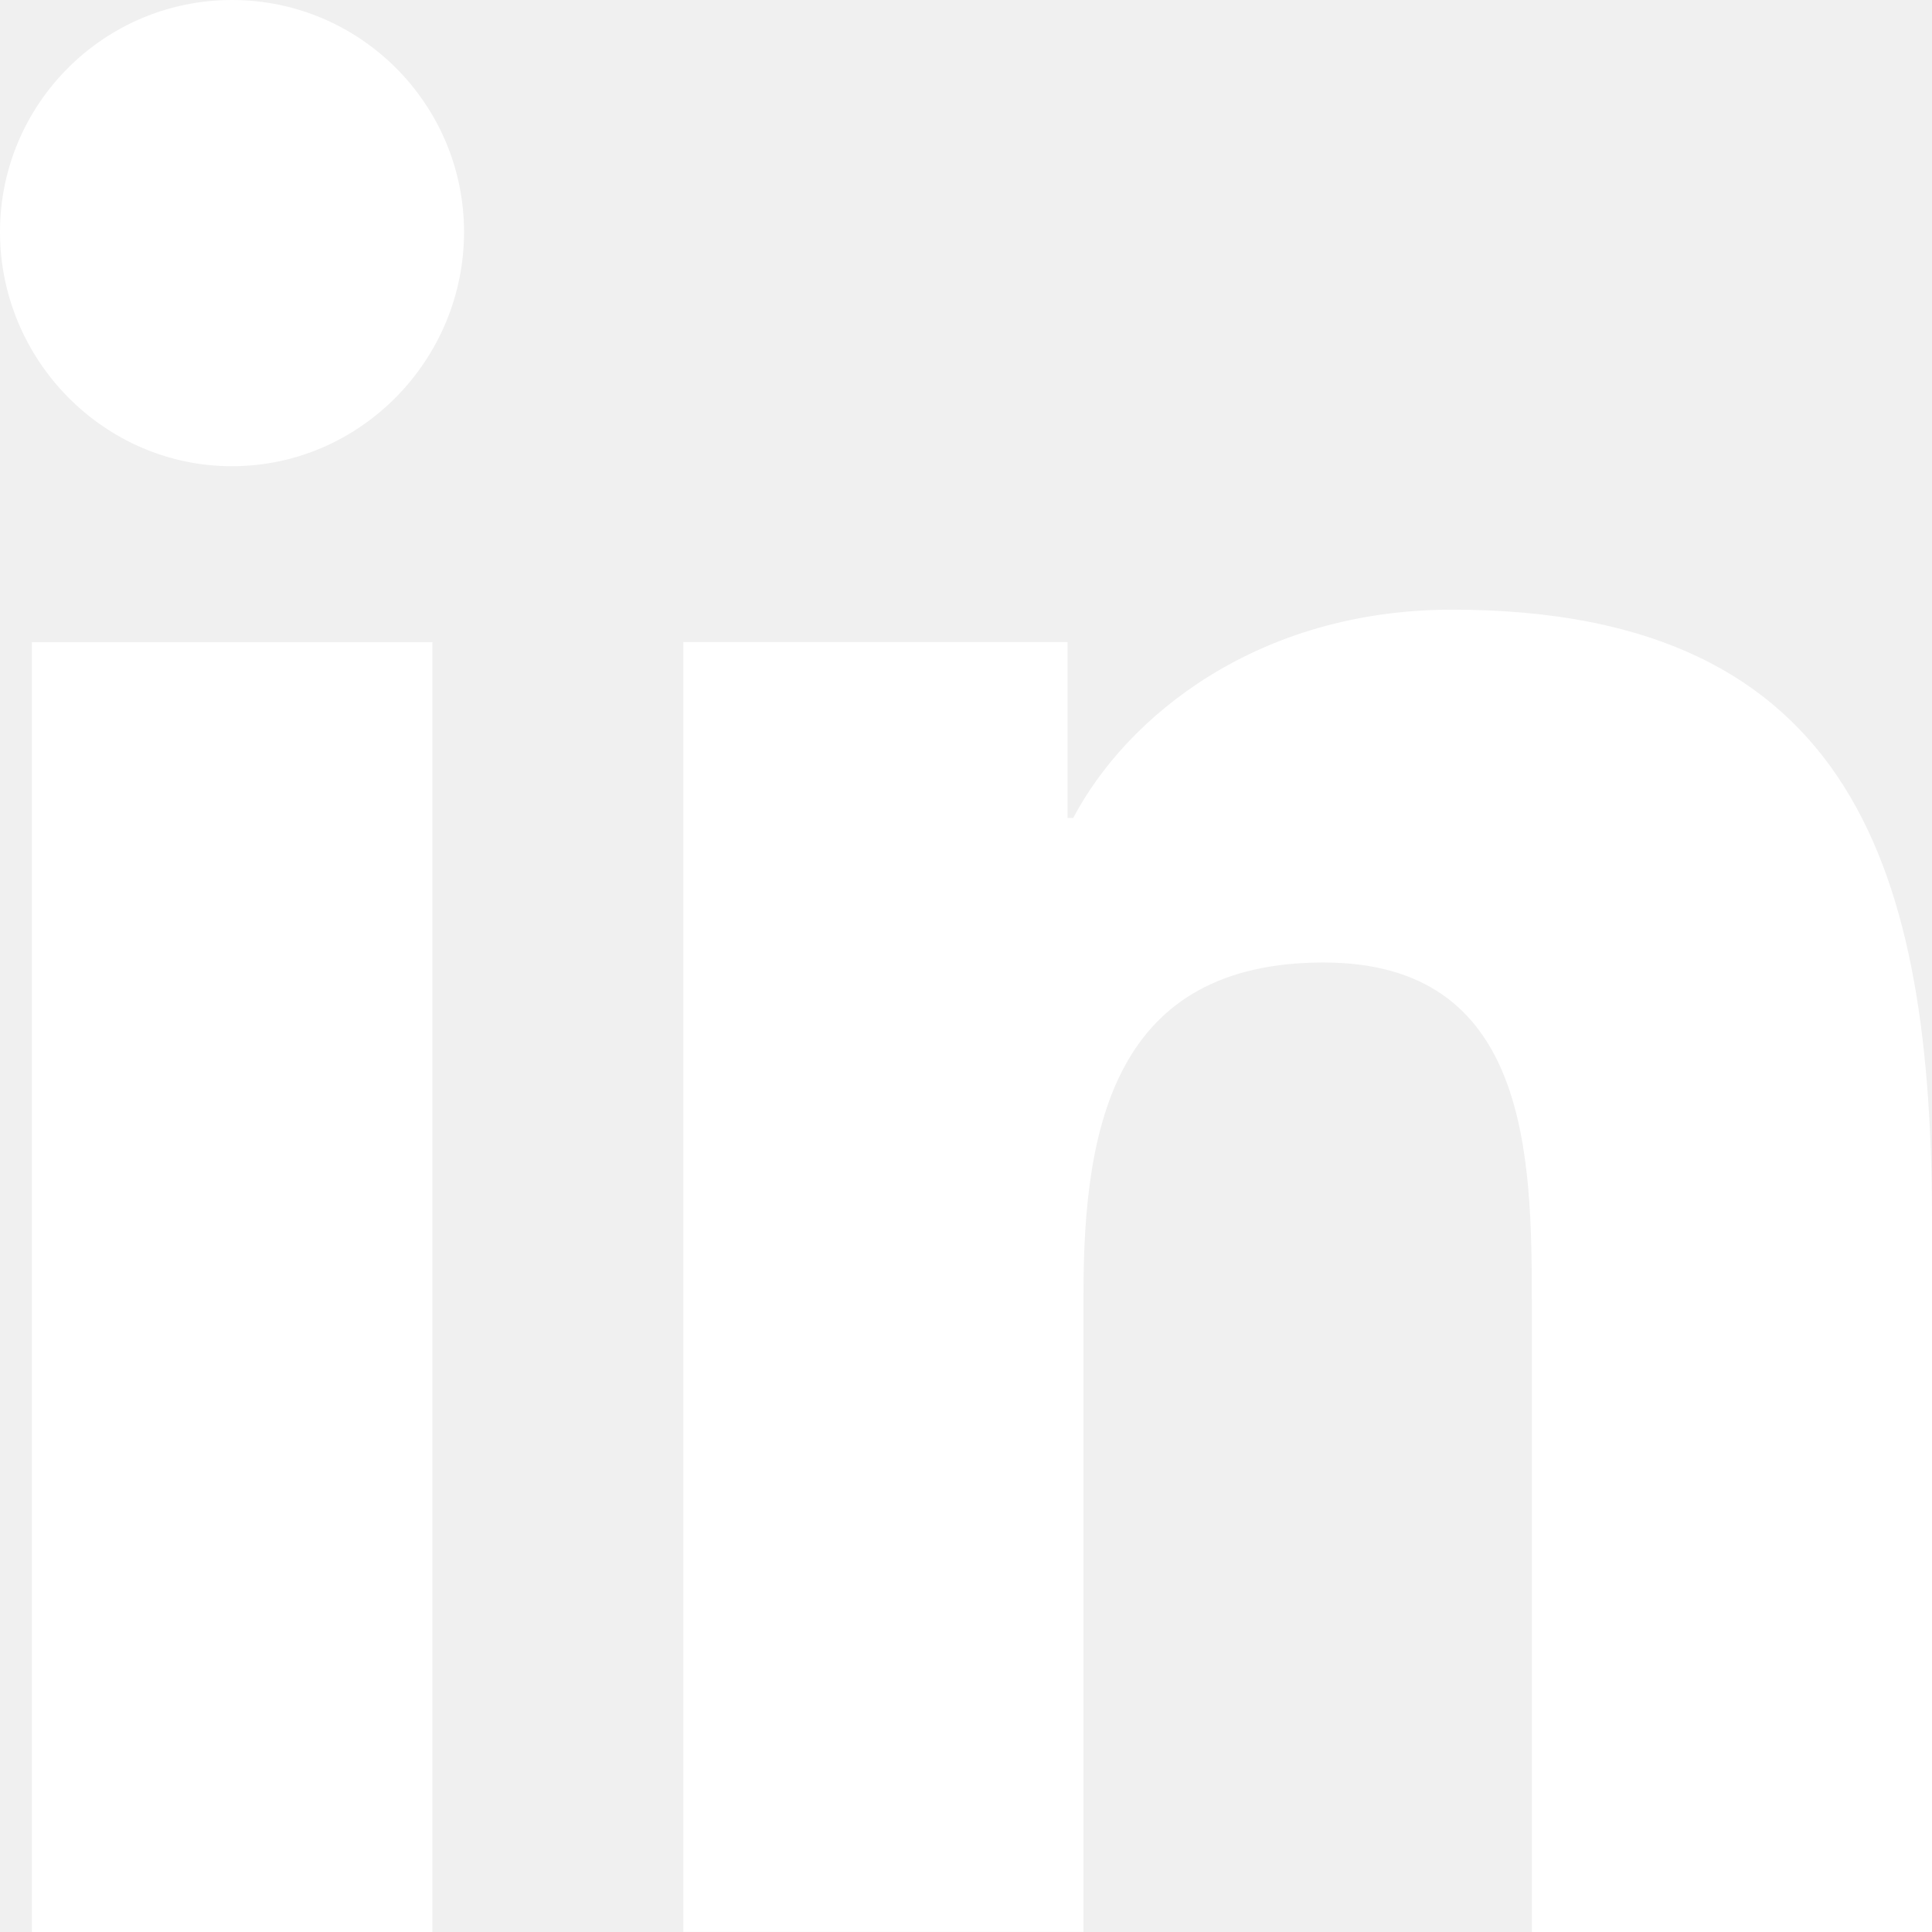
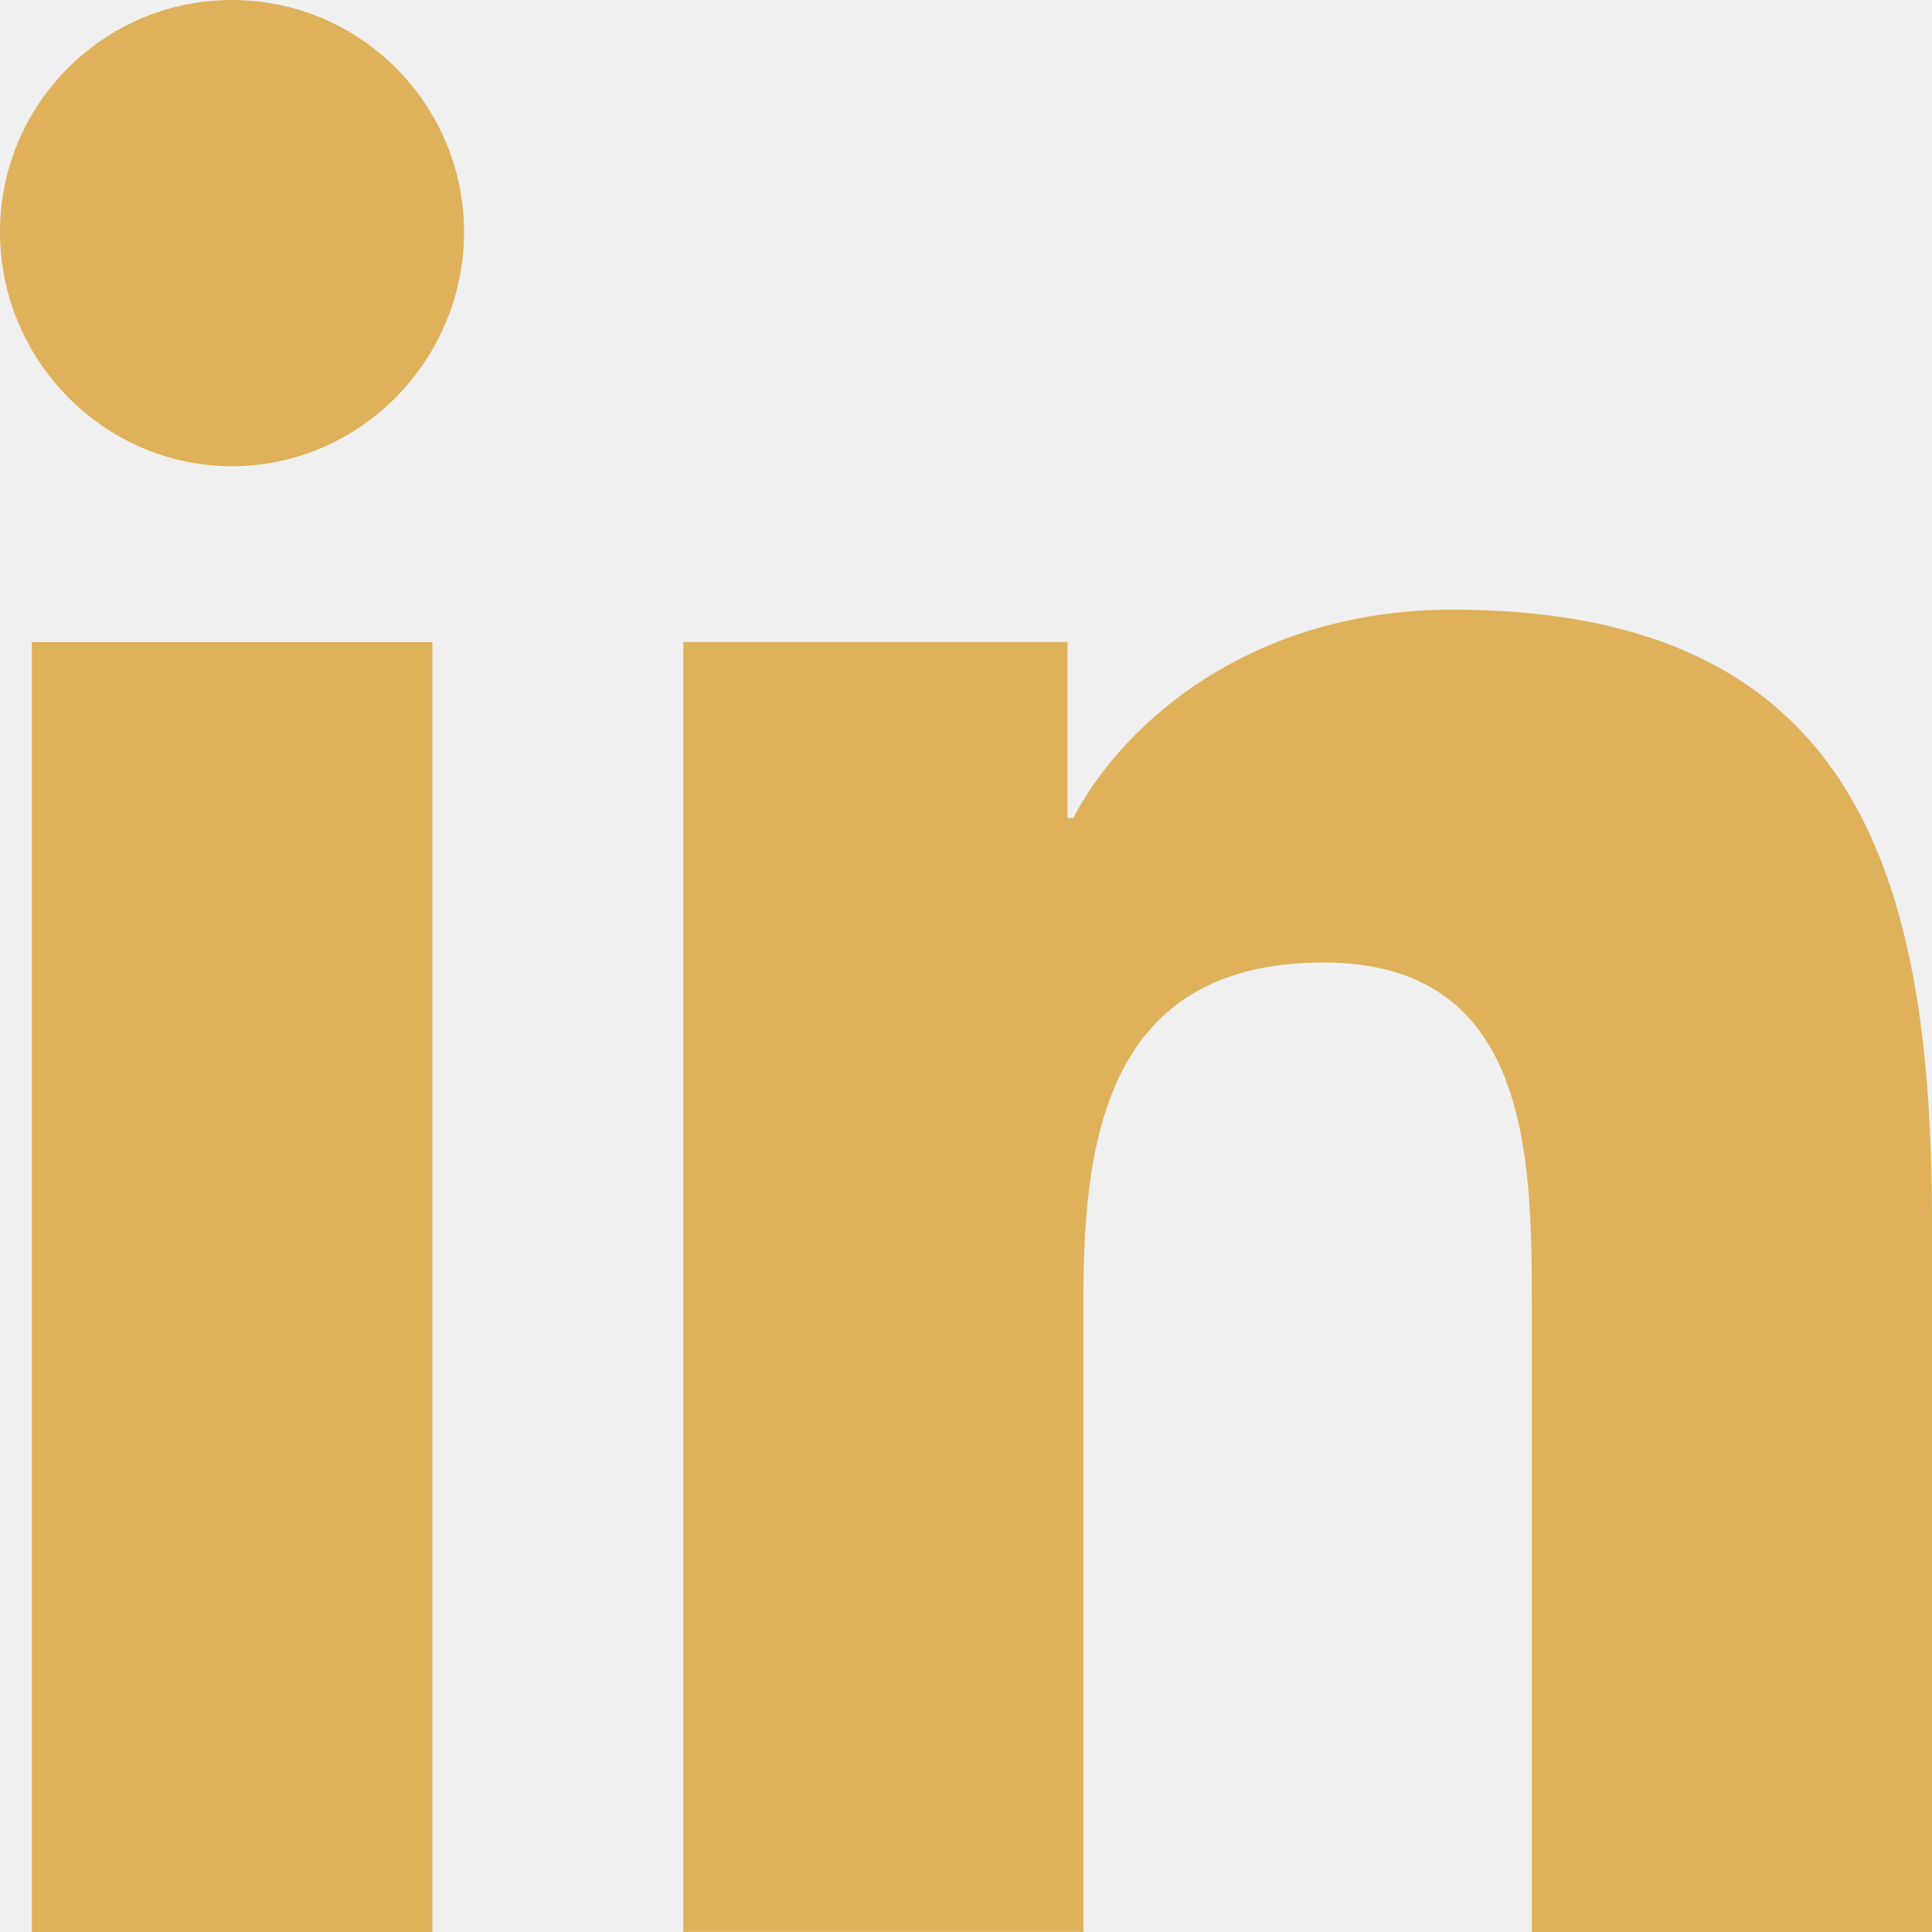
<svg xmlns="http://www.w3.org/2000/svg" width="16" height="16" viewBox="0 0 16 16" fill="none">
-   <path d="M15.996 16V15.999H16V10.131C16 7.261 15.382 5.049 12.026 5.049C10.413 5.049 9.33 5.935 8.888 6.774H8.841V5.317H5.659V15.999H8.973V10.71C8.973 9.317 9.237 7.971 10.961 7.971C12.661 7.971 12.686 9.56 12.686 10.799V16H15.996Z" fill="white" />
-   <path d="M0.264 5.318H3.581V16H0.264V5.318Z" fill="white" />
-   <path d="M1.921 0C0.861 0 0 0.861 0 1.921C0 2.982 0.861 3.861 1.921 3.861C2.982 3.861 3.843 2.982 3.843 1.921C3.842 0.861 2.981 0 1.921 0V0Z" fill="white" />
+   <path d="M15.996 16V15.999H16V10.131C16 7.261 15.382 5.049 12.026 5.049C10.413 5.049 9.33 5.935 8.888 6.774H8.841V5.317H5.659V15.999H8.973V10.71C8.973 9.317 9.237 7.971 10.961 7.971C12.661 7.971 12.686 9.56 12.686 10.799V16H15.996Z" fill="#dfb15b" />
+   <path d="M0.264 5.318H3.581V16H0.264V5.318Z" fill="#dfb15b" />
+   <path d="M1.921 0C0.861 0 0 0.861 0 1.921C0 2.982 0.861 3.861 1.921 3.861C2.982 3.861 3.843 2.982 3.843 1.921C3.842 0.861 2.981 0 1.921 0V0Z" fill="#dfb15b" />
</svg>
